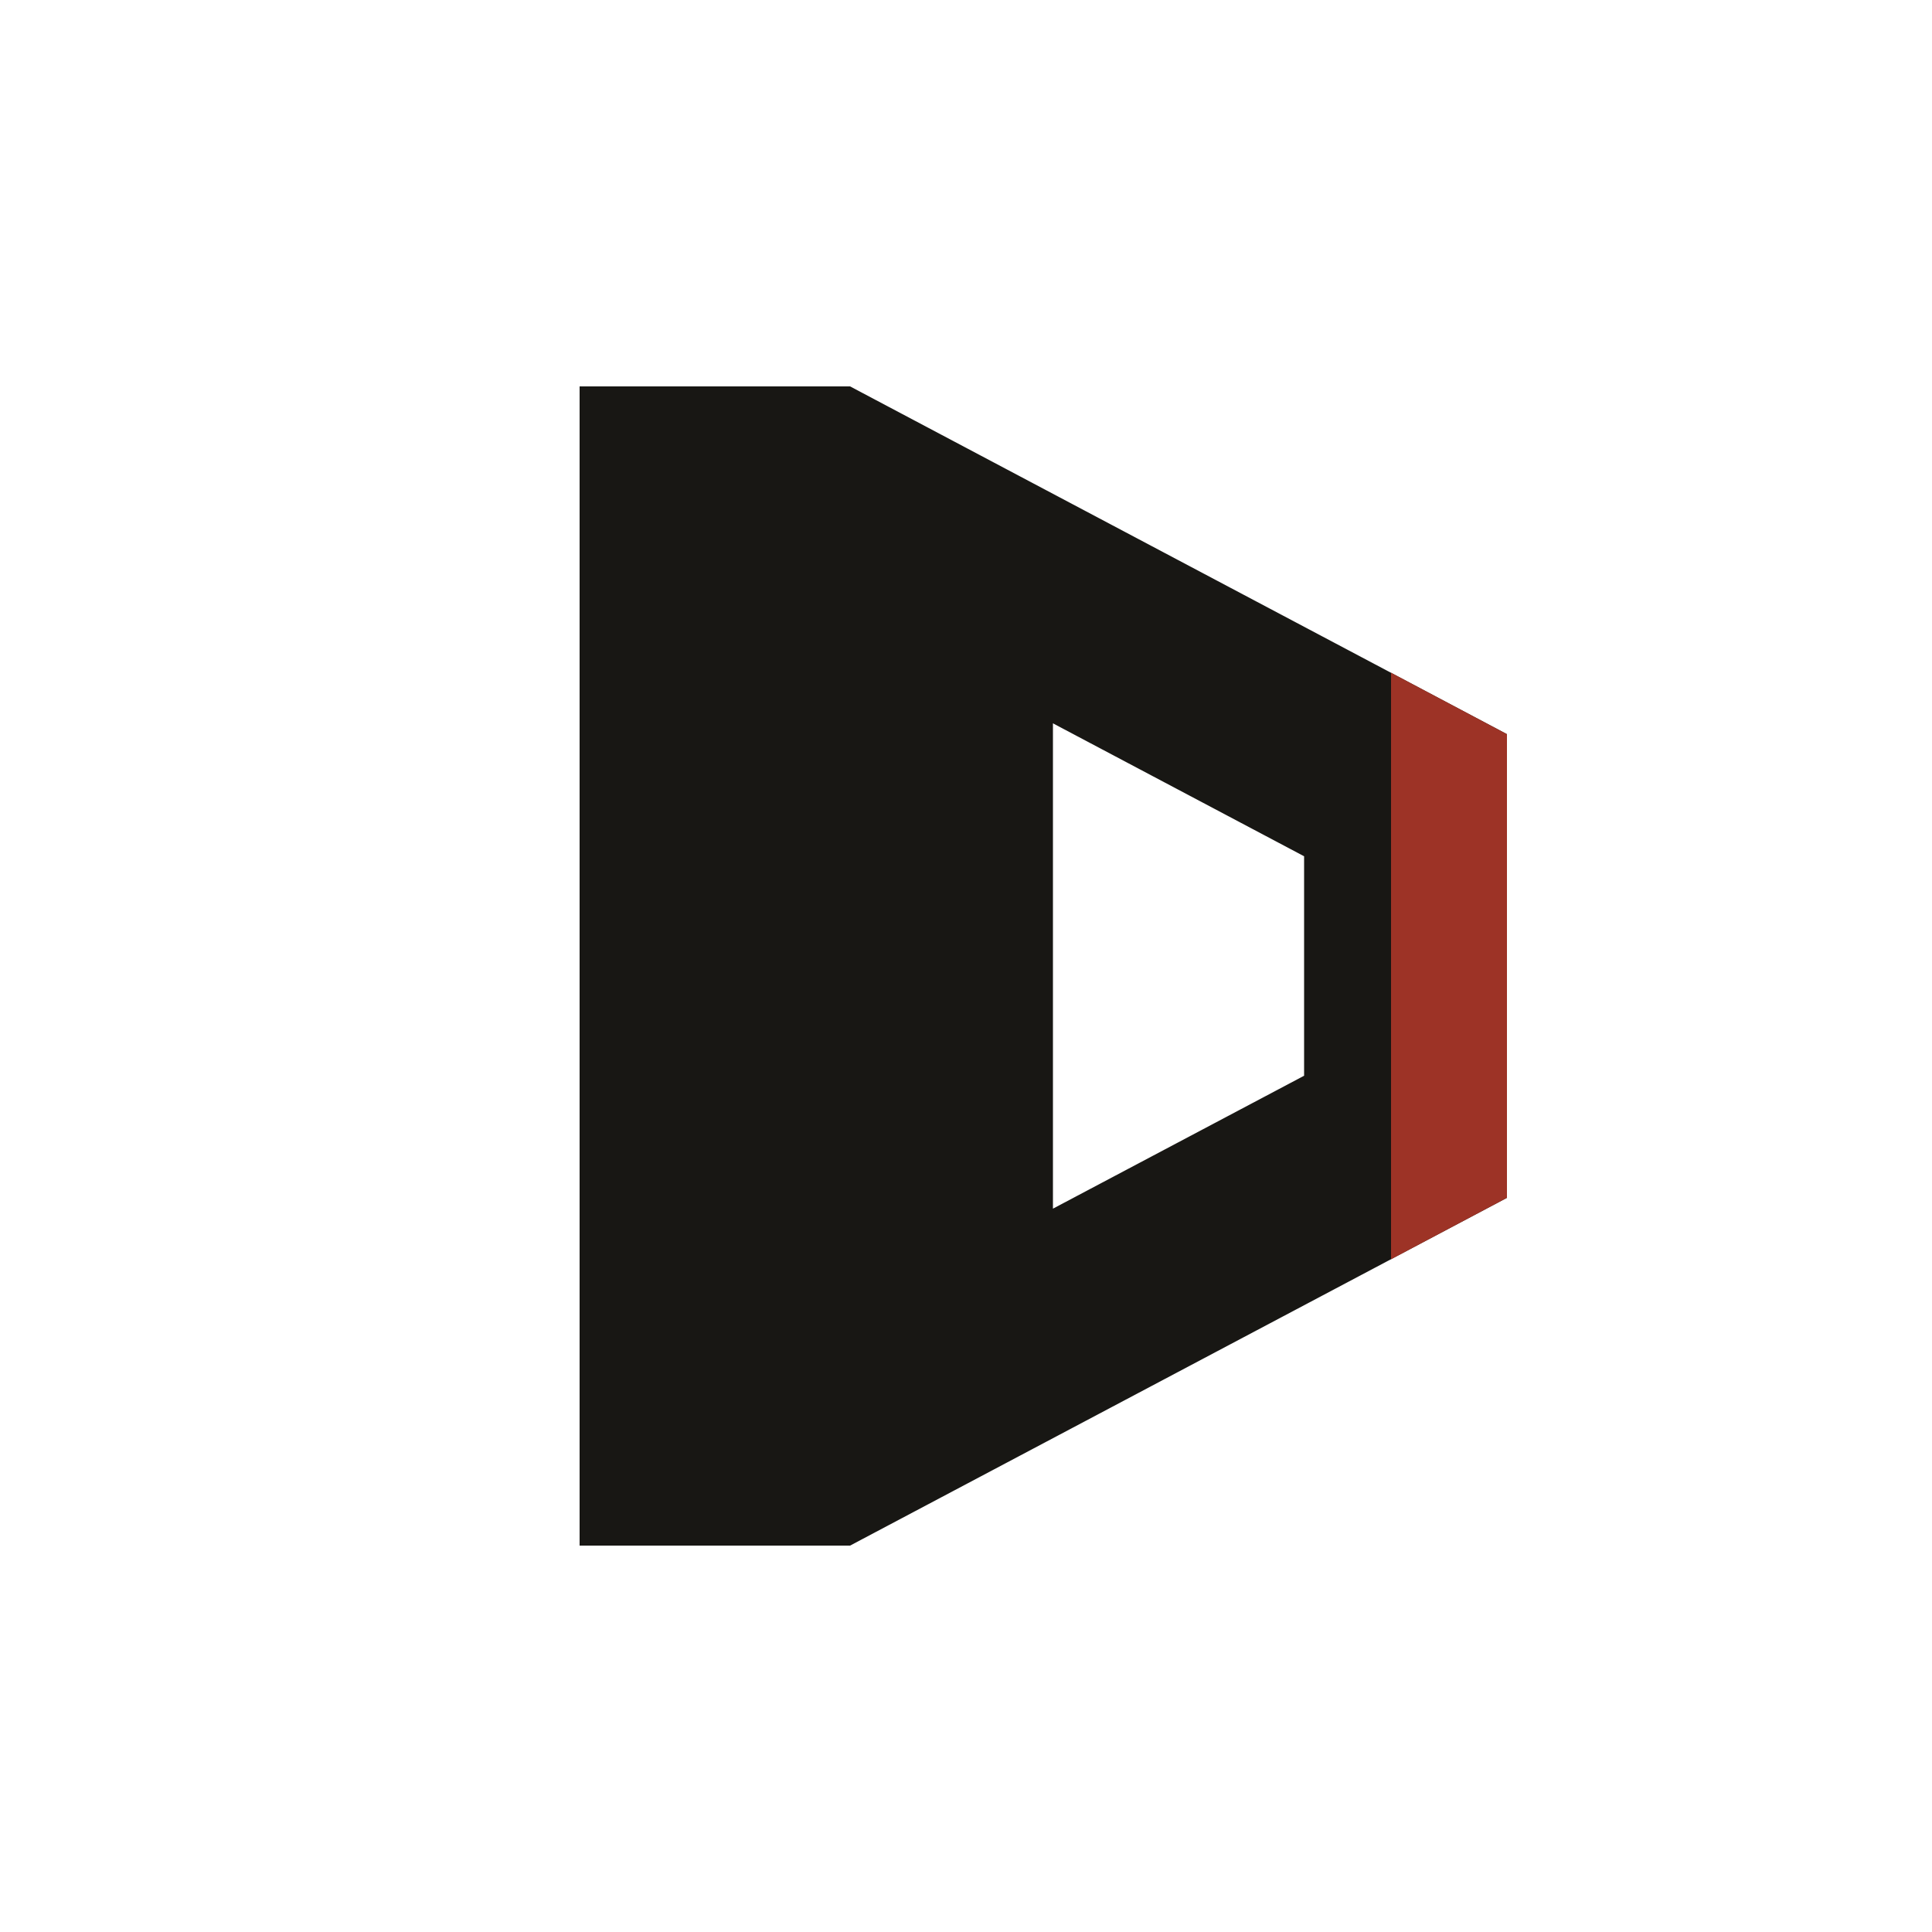
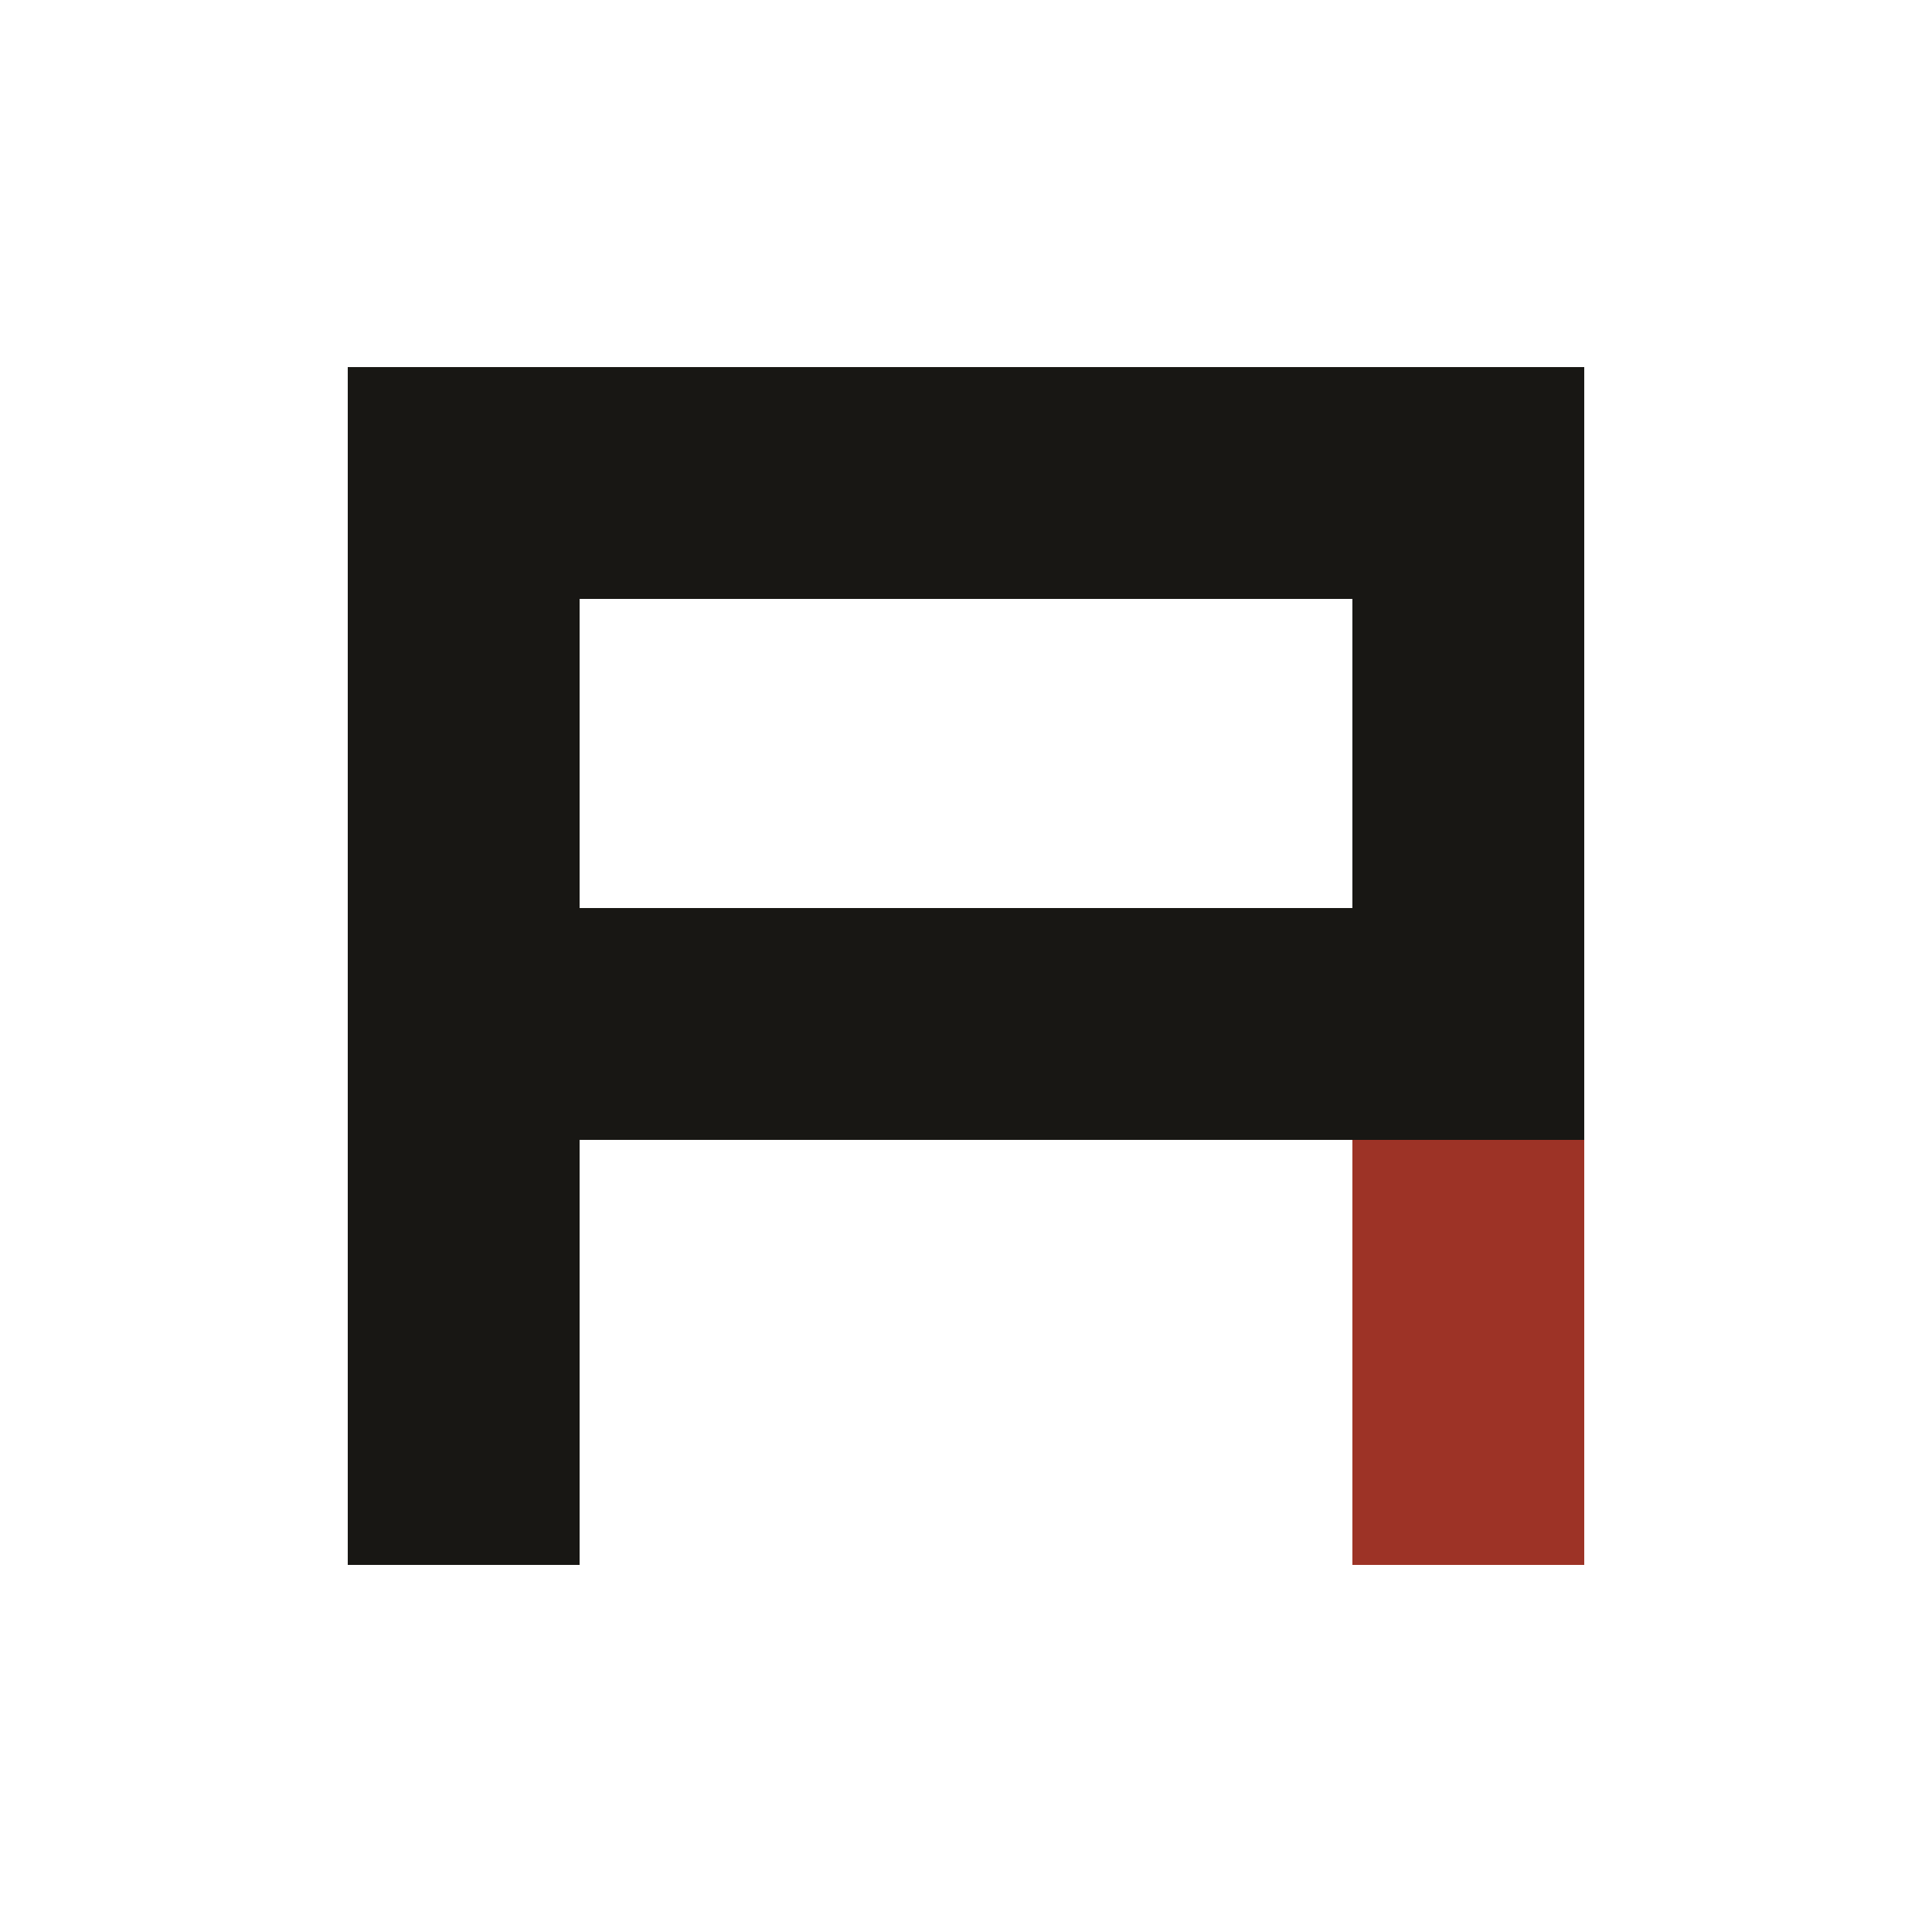
- <svg xmlns="http://www.w3.org/2000/svg" viewBox="0 0 100 100">
-   <path d="M 30.00,80.00 L 44.00,80.00 L 78.00,62.00 L 78.00,38.00 L 44.00,20.00 L 30.00,20.00 L 30.00,80.00 Z M 54.50,37.44 L 67.50,44.32 L 67.50,55.68 L 54.50,62.56 L 54.50,37.44 Z" fill="#181714" fill-rule="evenodd" />
-   <path d="M 72.00,34.82 L 78.00,38.00 L 78.00,62.00 L 72.00,65.18 L 72.00,34.82 Z" fill="#9D3326" />
+ <svg xmlns="http://www.w3.org/2000/svg" viewBox="0 3 100 100">
+   <path d="M18 22H82V62H30V84H18Z M30 34H70V50H30Z" fill="#181714" fill-rule="evenodd" />
+   <path d="M70 62H82V84H70Z" fill="#9D3326" />
</svg>
